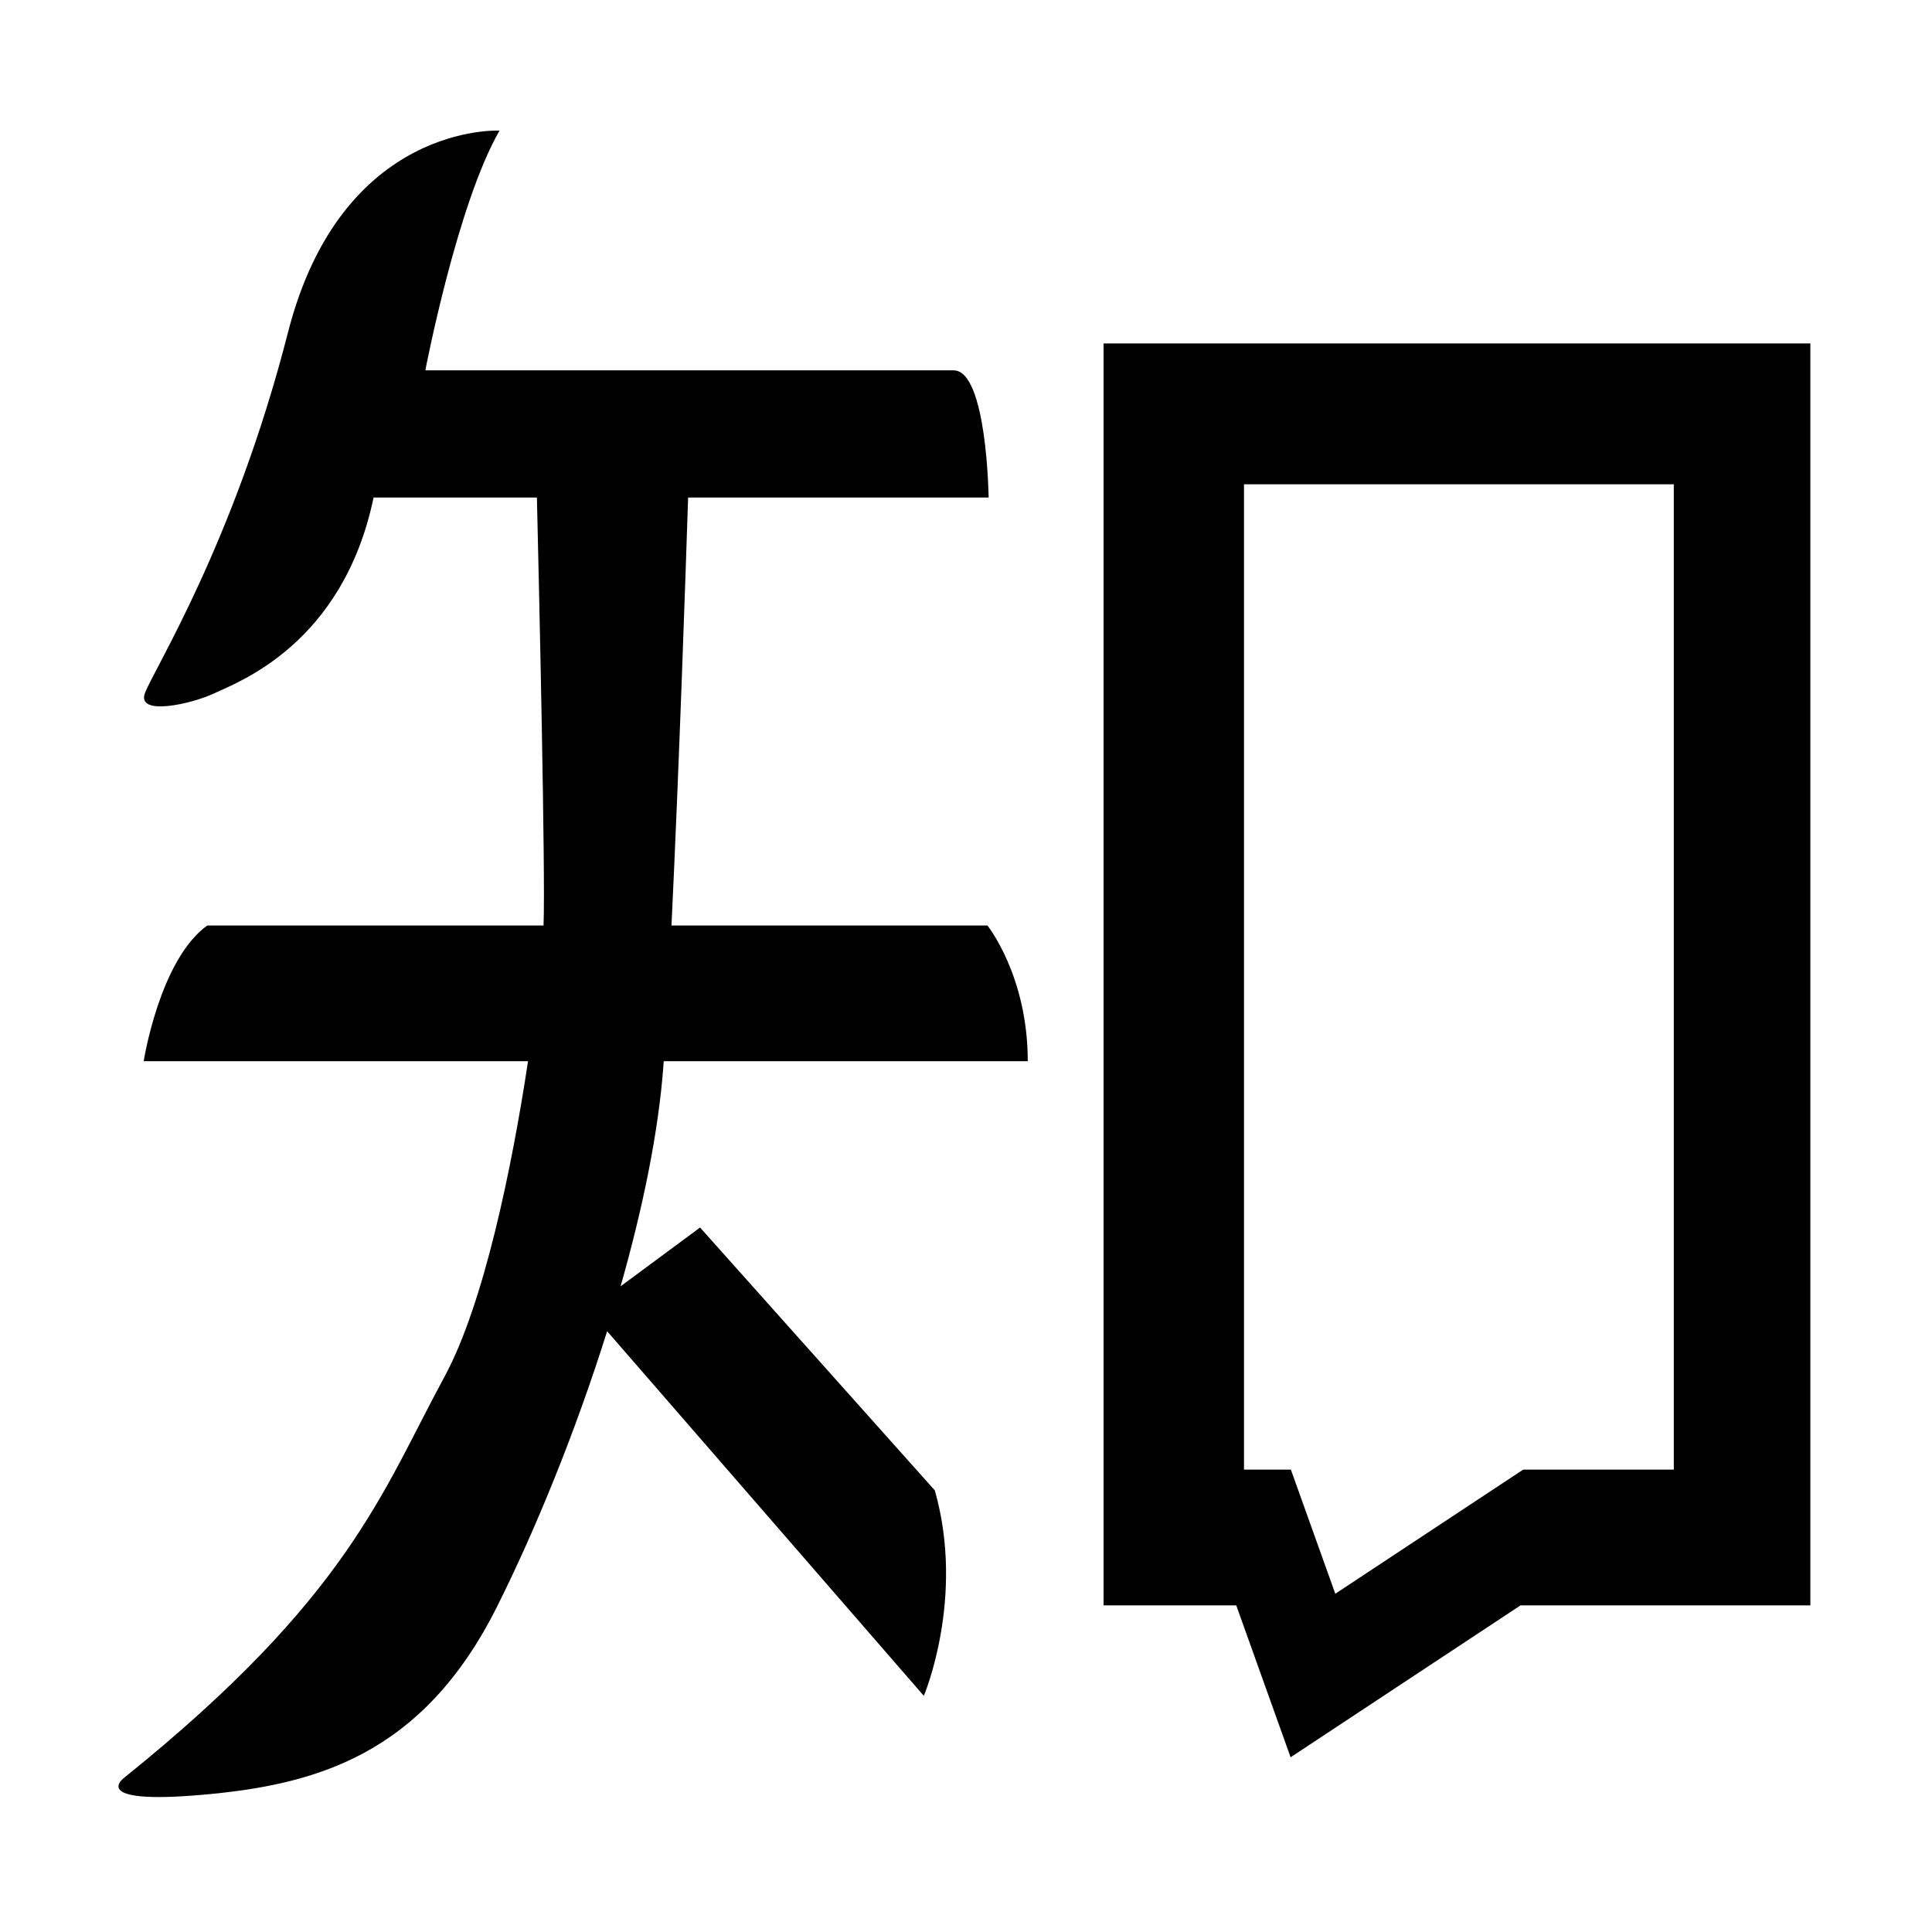
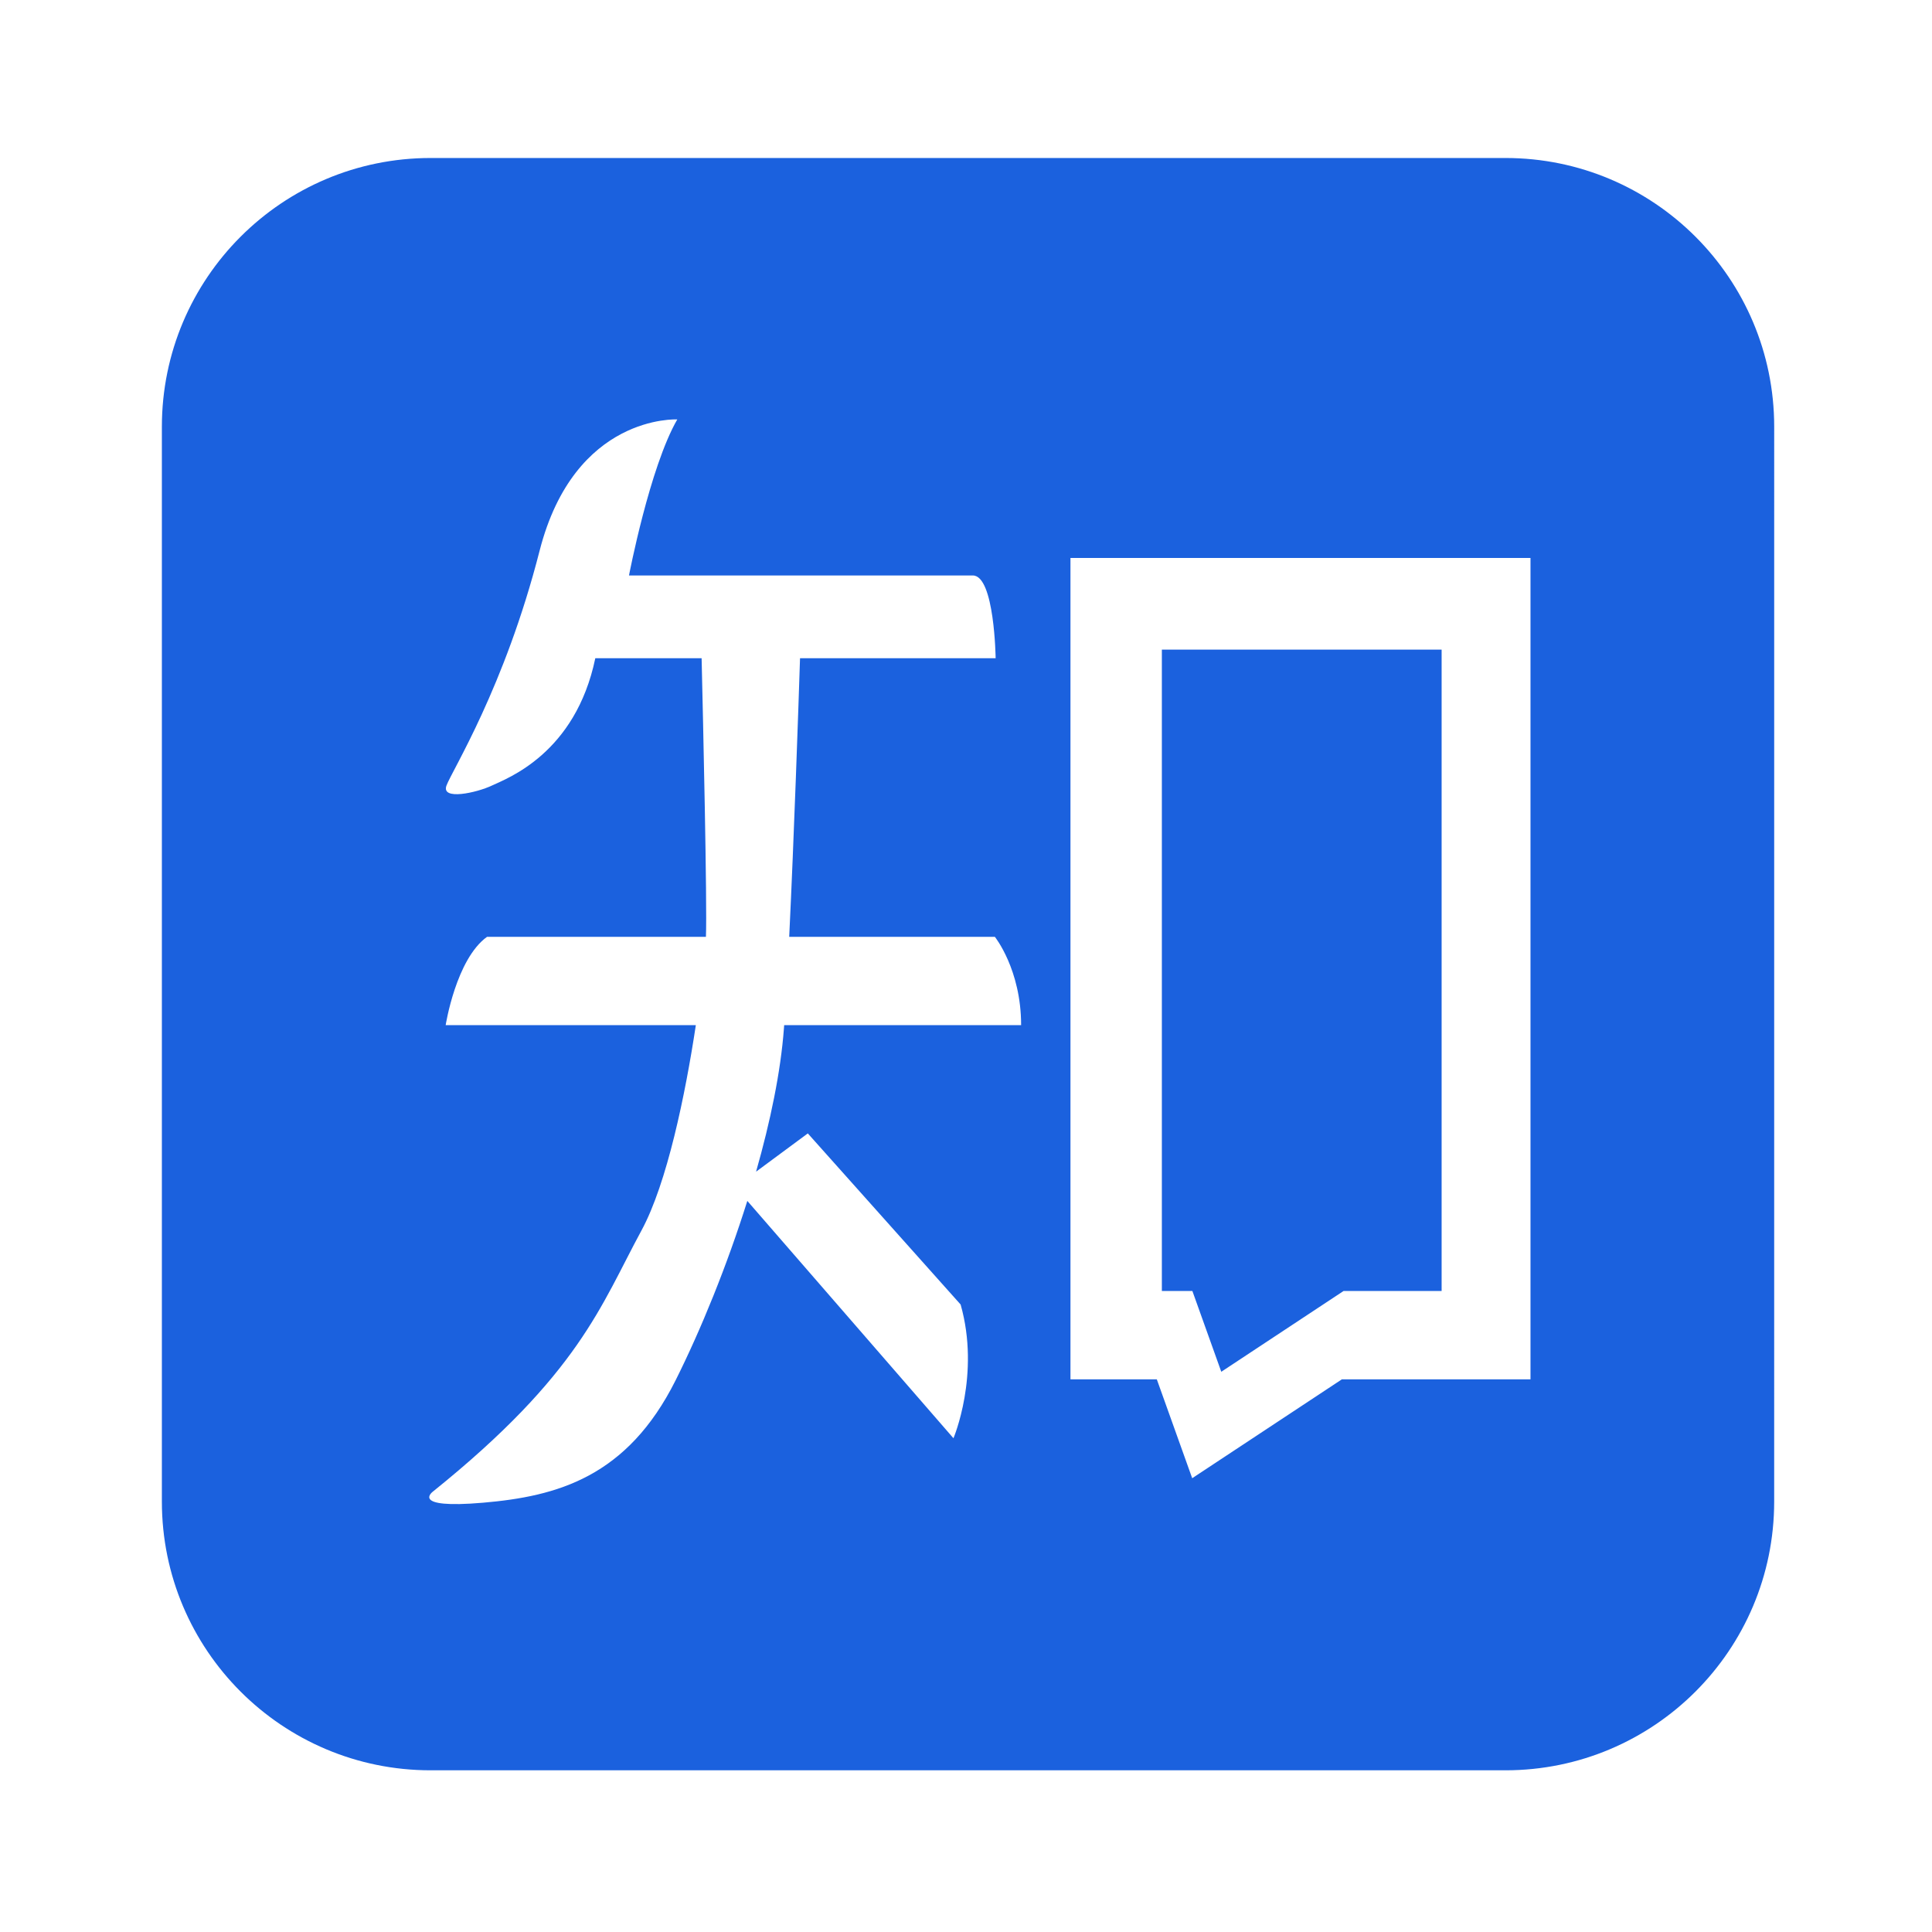
- <svg xmlns="http://www.w3.org/2000/svg" fill="#000000" width="24px" height="24px" viewBox="0 0 1024 1024" version="1.1">
-   <path d="M351.791 562.469l192.945 0c0-45.367-21.387-71.939-21.387-71.939L355.898 490.53c3.978-82.183 7.542-187.659 8.817-226.835l159.283 0c0 0-0.864-67.402-18.578-67.402s-279.98 0-279.98 0 16.851-88.141 39.318-127.054c0 0-83.605-4.511-112.122 106.962S81.345 355.077 76.808 367.39c-4.536 12.313 24.628 5.833 36.941 0 12.313-5.833 68.051-25.924 84.253-103.696l86.571 0c1.166 49.287 4.597 200.336 3.515 226.835L109.861 490.53c-25.276 18.147-33.702 71.939-33.702 71.939L279.868 562.469c-8.498 56.255-23.417 128.764-44.275 167.21-33.053 60.922-50.552 116.658-169.802 212.577 0 0-19.443 14.258 40.83 9.074 60.274-5.185 117.306-20.739 156.84-99.807 20.553-41.107 41.805-93.251 58.387-146.138l-0.055 0.185 167.856 193.264c0 0 22.036-51.848 5.833-108.881L371.046 650.611l-42.124 31.158-0.045 0.151c11.699-41.02 20.112-81.575 22.727-116.858C351.665 564.212 351.729 563.345 351.791 562.469z" p-id="907" />
-   <path d="M584.919 182.034l0 668.84 70.319 0 28.807 80.513 121.876-80.513 153.6 0L959.52 182.034 584.919 182.034zM887.15 778.935l-79.837 0-99.579 65.782-23.537-65.782-24.855 0L659.342 256.674l227.807 0L887.149 778.935z" />
+ <svg xmlns="http://www.w3.org/2000/svg" version="1.1" fill-rule="evenodd" clip-rule="evenodd" height="32" width="32" viewBox="0 0 1024 1024" style="width: 32px; height: 32px;">
+   <path d="M 940.35 795.875 c 0 78.652 -63.771 142.422 -142.421 142.422 H 228.226 c -78.655 0 -142.427 -63.772 -142.427 -142.422 v -569.7 c 0 -78.658 63.772 -142.432 142.427 -142.432 H 797.93 c 78.658 0 142.432 63.772 142.432 142.431 l -0.01 569.701 Z M 415.621 543.356 h 125.593 c 0 -29.528 -13.923 -46.824 -13.923 -46.824 H 418.295 c 2.59 -53.493 4.91 -122.15 5.739 -147.65 h 103.677 s -0.561 -43.871 -12.091 -43.871 H 333.378 s 10.971 -57.374 25.594 -82.7 c 0 0 -54.417 -2.938 -72.98 69.622 c -18.562 72.56 -46.404 116.43 -49.356 124.446 c -2.953 8.013 16.031 3.795 24.044 0 c 8.015 -3.797 44.294 -16.876 54.84 -67.496 h 56.35 c 0.76 32.082 2.99 130.397 2.287 147.649 H 258.15 c -16.45 11.81 -21.936 46.824 -21.936 46.824 h 132.592 c -5.53 36.615 -15.239 83.813 -28.817 108.835 c -21.513 39.655 -32.904 75.934 -110.525 138.368 c 0 0 -12.657 9.28 26.576 5.906 c 39.231 -3.372 76.356 -13.498 102.087 -64.963 c 13.378 -26.756 27.213 -60.697 38.006 -95.121 l -0.04 0.12 l 109.26 125.795 s 14.343 -33.747 3.798 -70.87 l -80.994 -90.698 l -27.42 20.279 l -0.031 0.099 c 7.615 -26.7 13.092 -53.095 14.795 -76.061 c 0.042 -0.553 0.084 -1.119 0.121 -1.689 Z M 567.366 295.73 v 435.35 h 45.77 l 18.753 52.405 l 79.328 -52.405 h 99.978 V 295.73 H 567.366 Z M 764.09 684.253 h -51.968 l -64.817 42.817 l -15.319 -42.817 H 615.81 v -339.94 h 148.28 v 339.94 Z m 0 0" fill="#1b61de" />
</svg>
